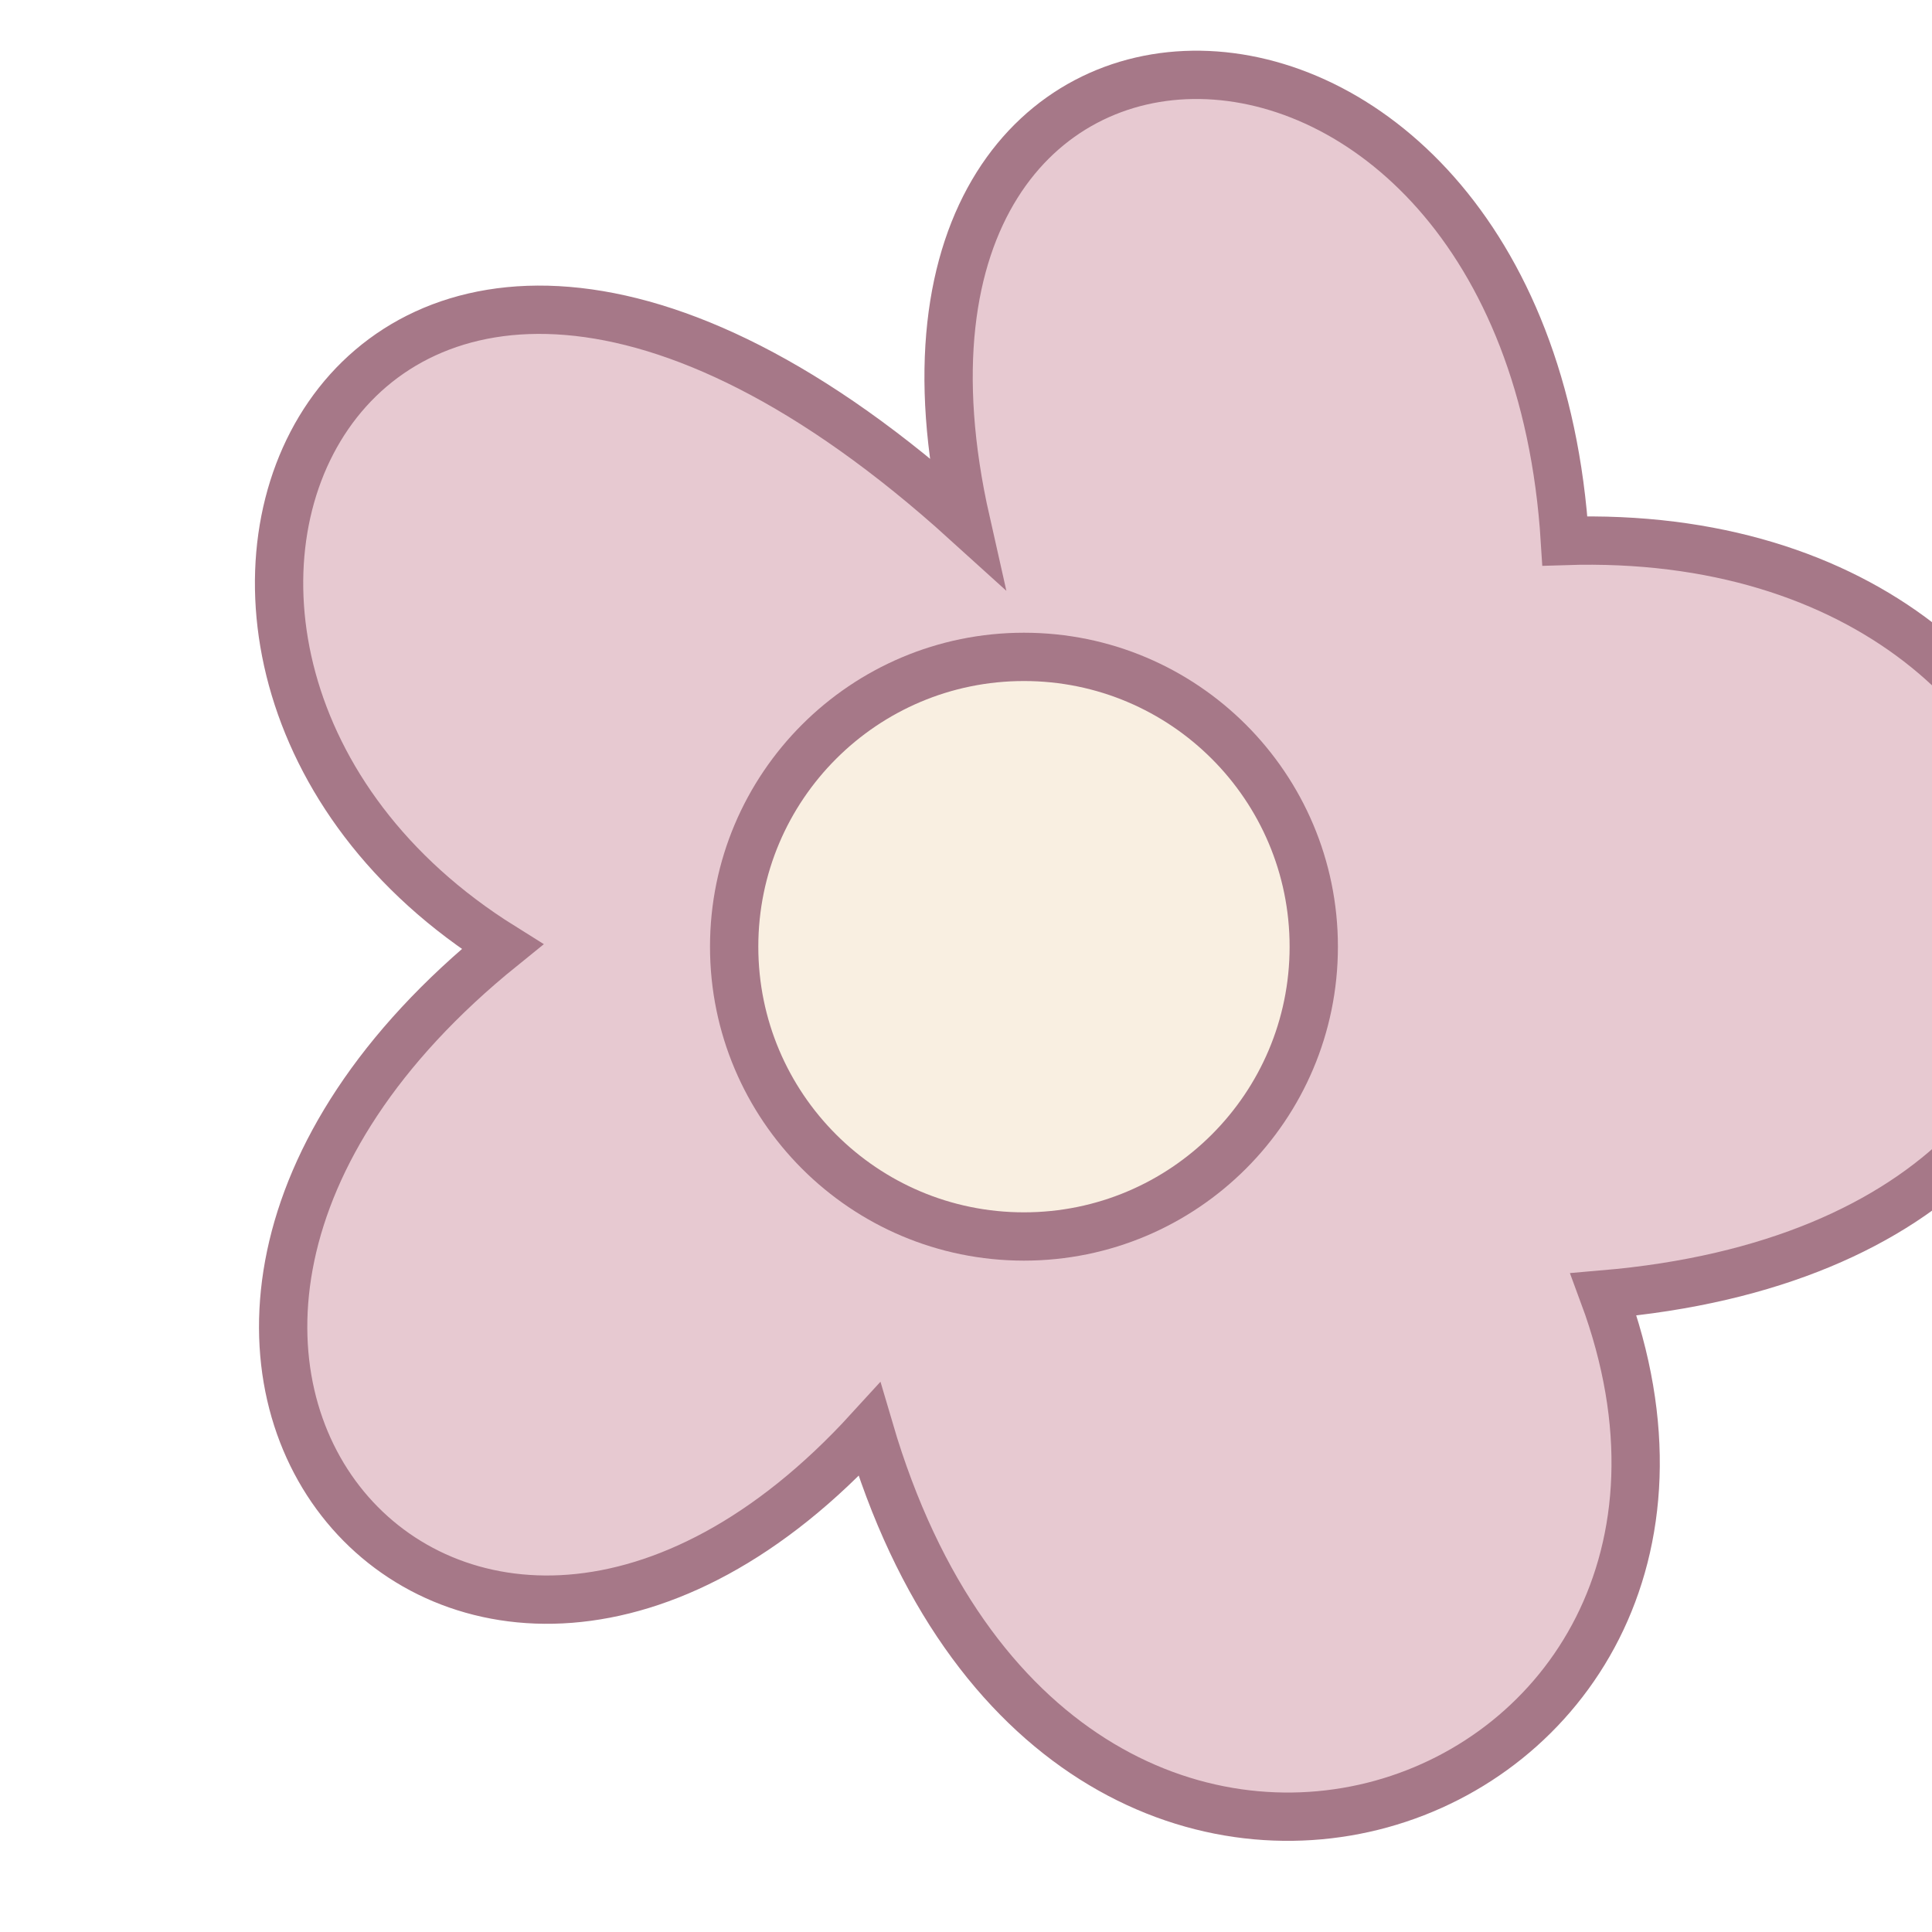
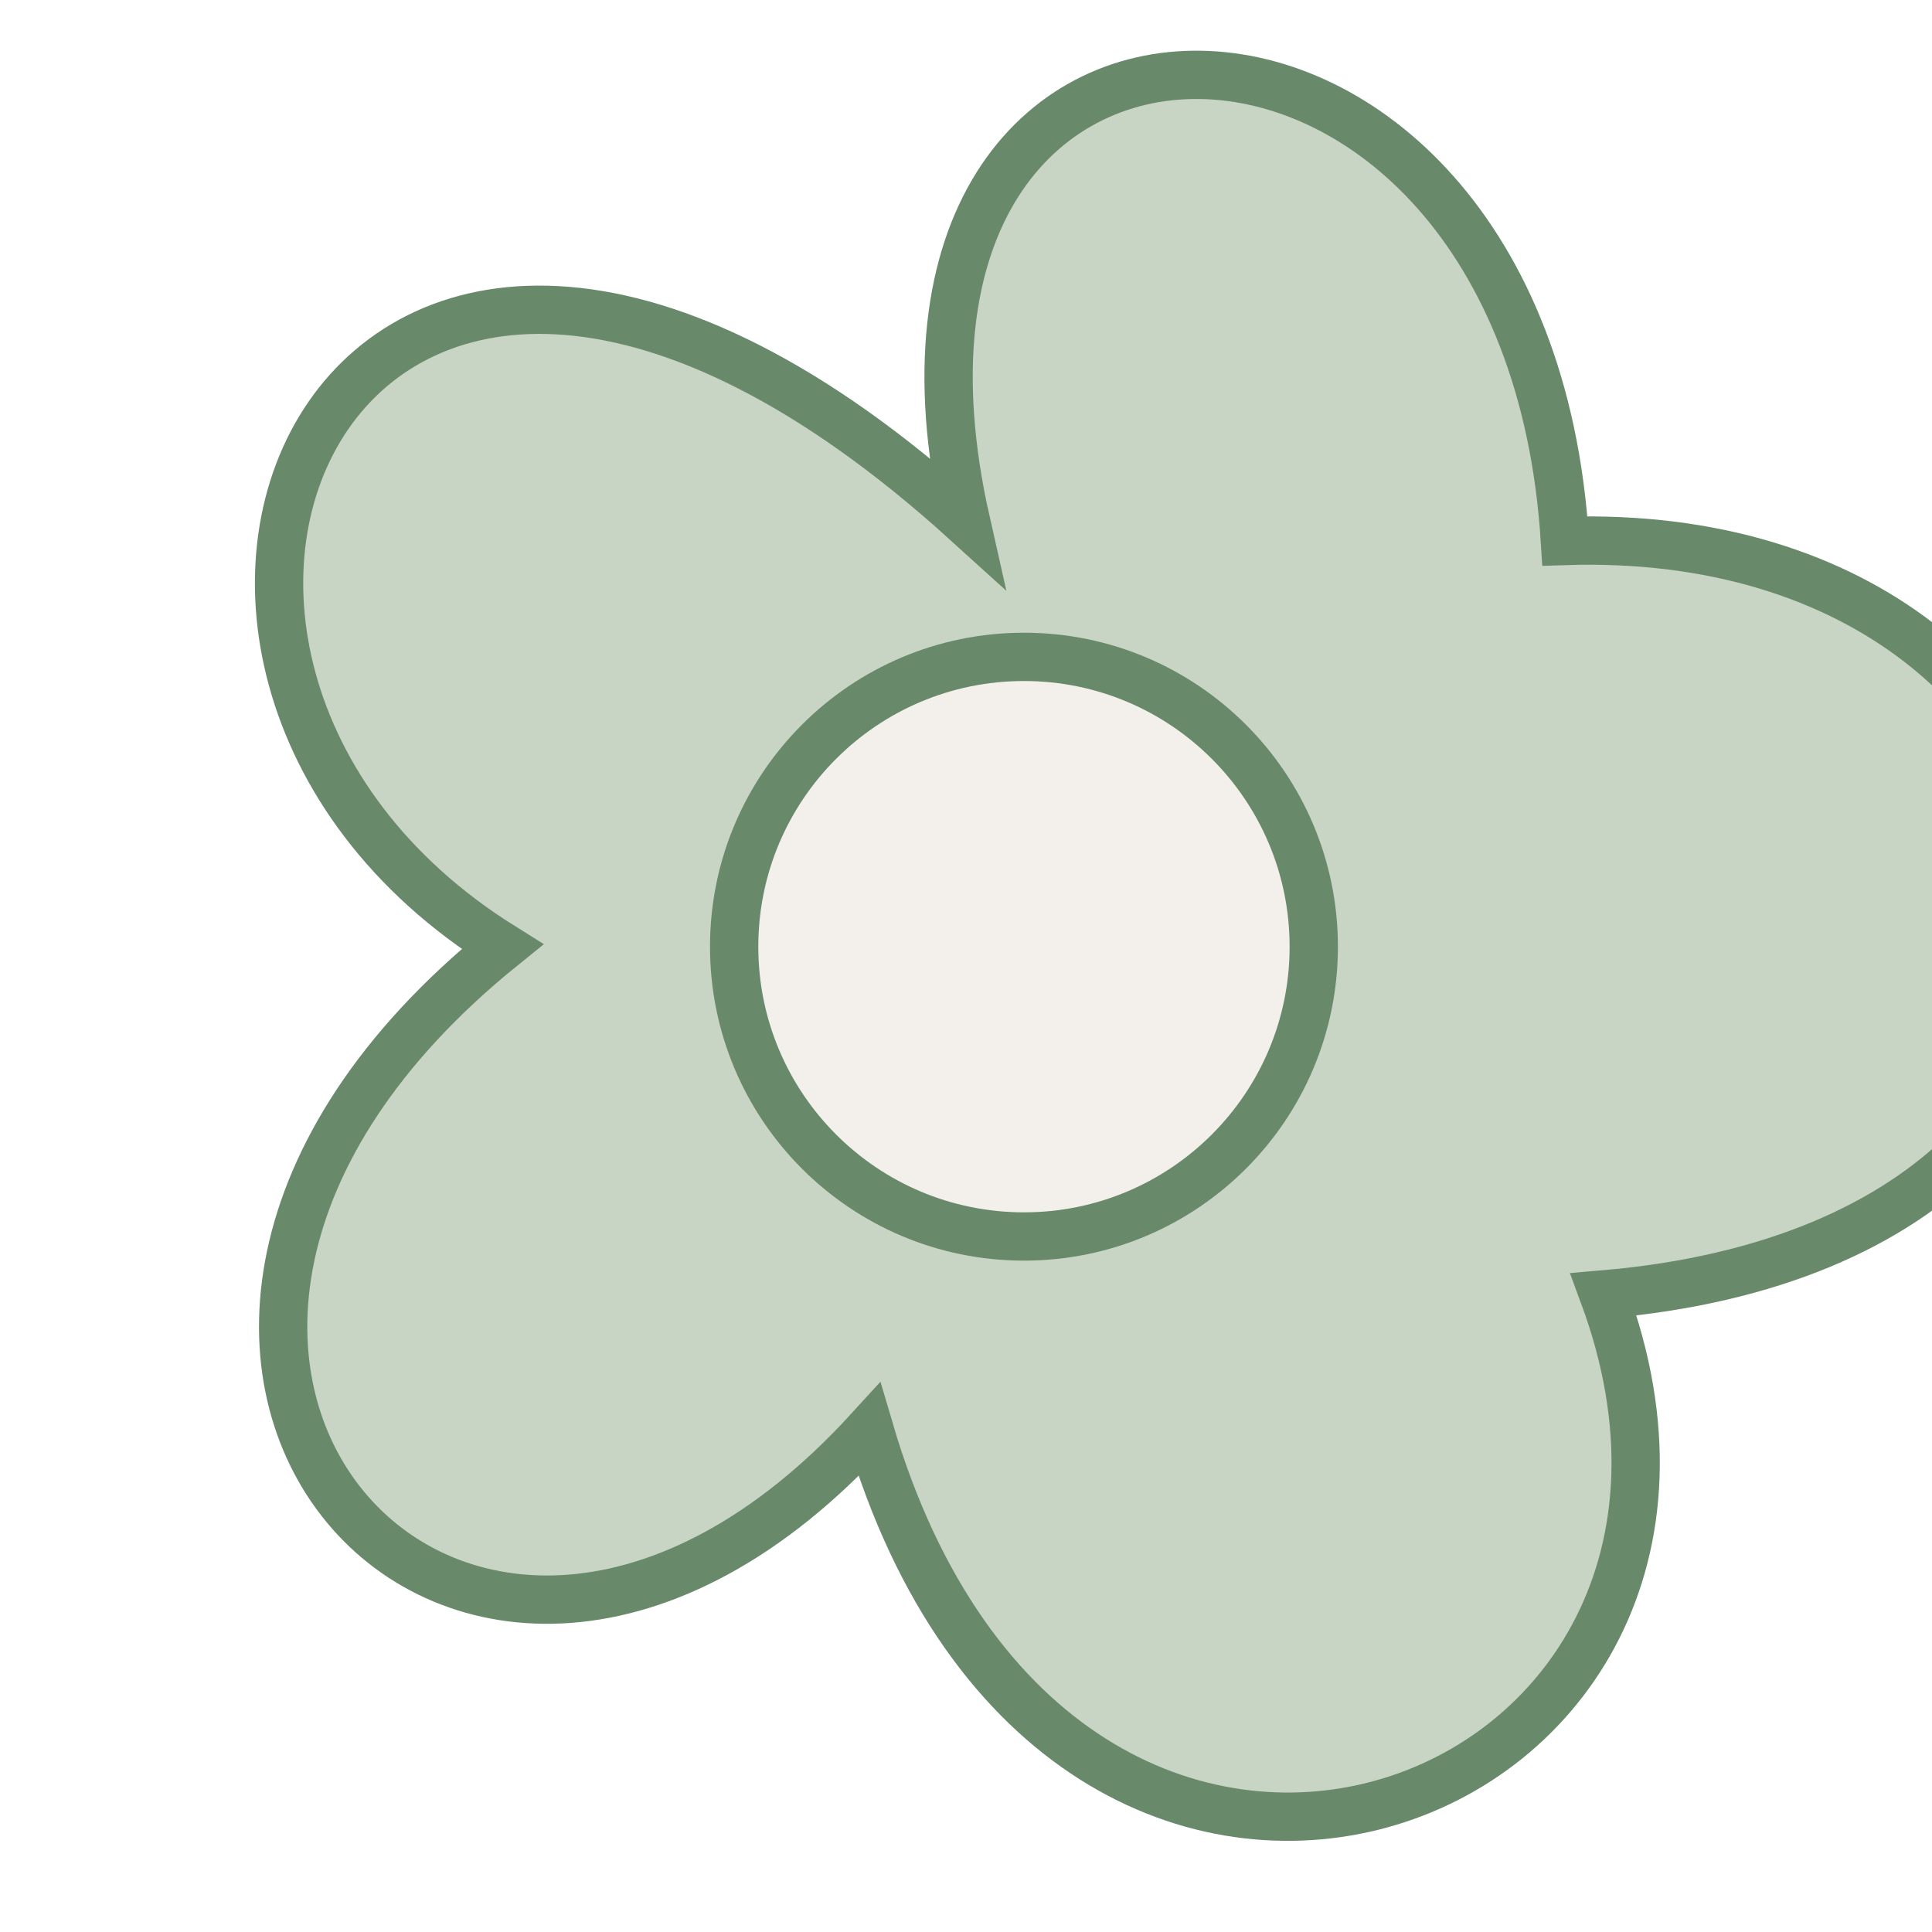
<svg xmlns="http://www.w3.org/2000/svg" viewBox="0 0 100 100">
-   <g fill="#e7c9d1" stroke="#a67888" stroke-width="2.5">
+   <g fill="#c8d4c4" stroke="#68896a" stroke-width="2.5">
    <path d="M50 27C18-2 2 34 26 49 0 70 24 97 45 74c10 34 48 20 38-7 35-3 29-40-2-39C79-4 43-4 50 27Z" />
-     <circle cx="53" cy="49" r="15" fill="#f9efe1" />
+     <circle cx="53" cy="49" r="15" fill="#f3f0eb" />
  </g>
</svg>
